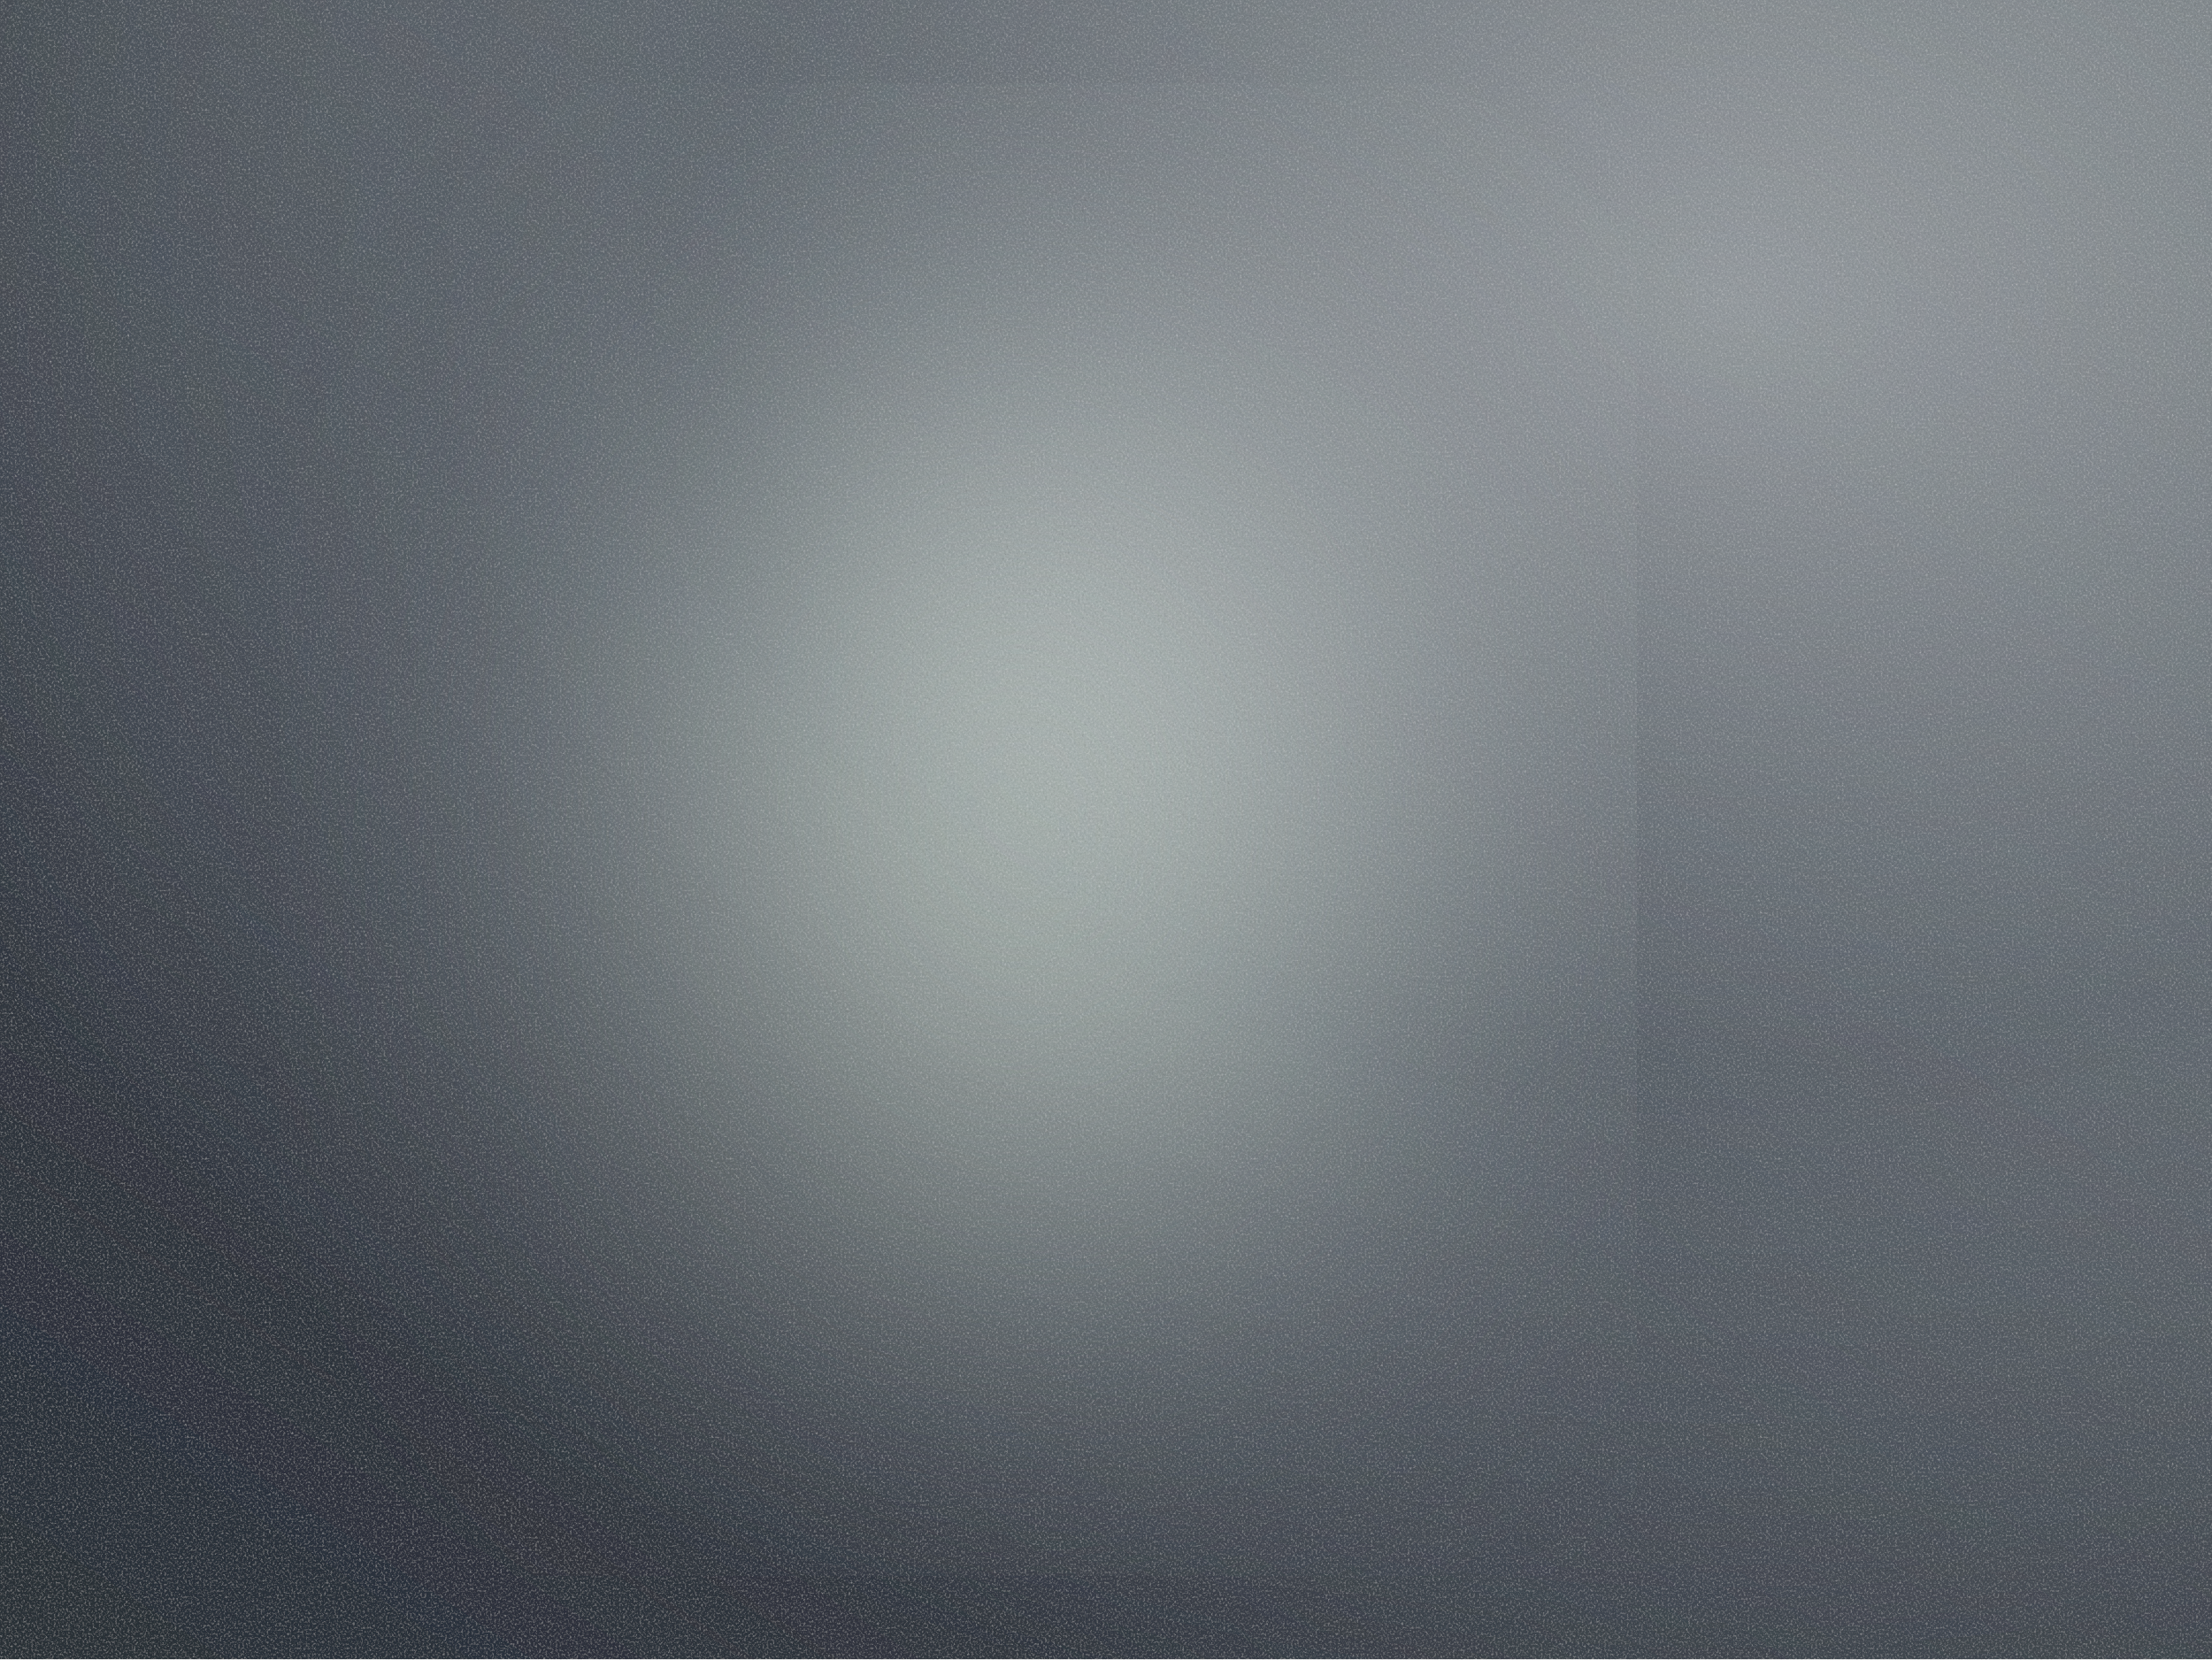
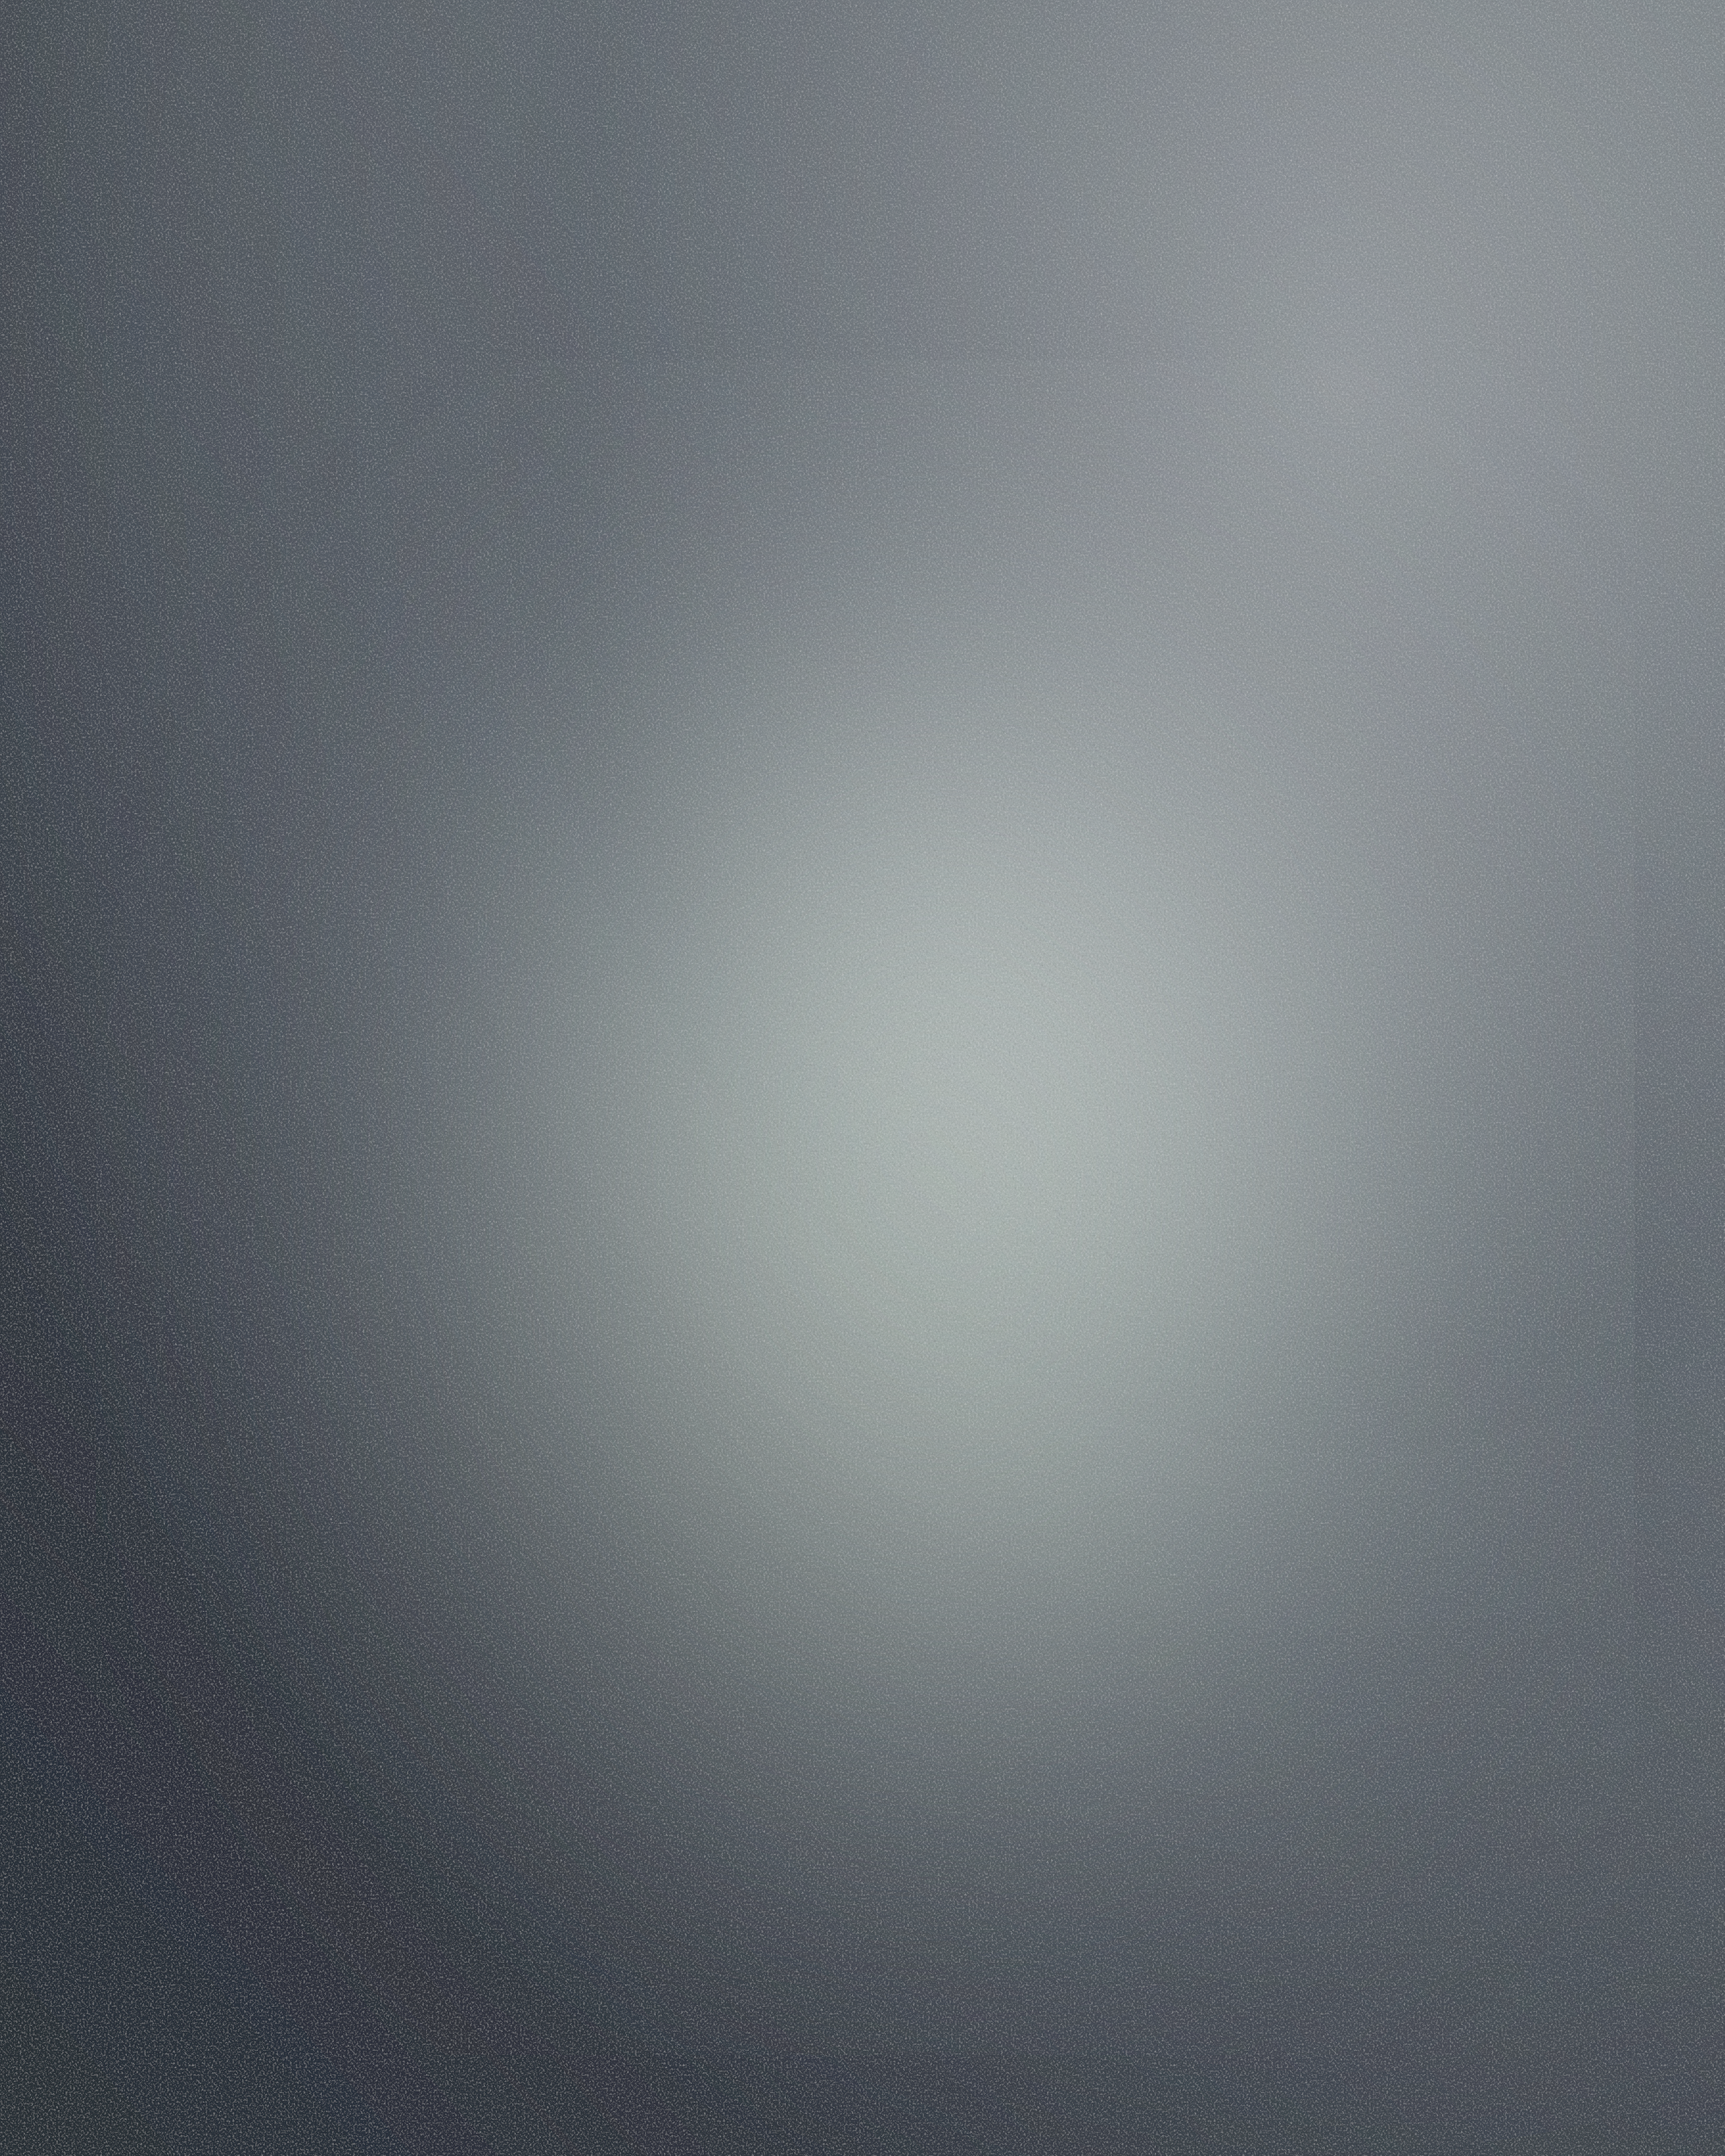
- <svg xmlns="http://www.w3.org/2000/svg" width="1200" height="900" viewBox="0 0 1200 900" role="img">
+ <svg xmlns="http://www.w3.org/2000/svg" width="1000" height="1250" viewBox="0 0 1000 1250" role="img">
  <defs>
    <radialGradient id="light" cx="78%" cy="18%" r="88%">
      <stop offset="0%" stop-color="#FFFFFF" stop-opacity="0.34" />
      <stop offset="52%" stop-color="#FFFFFF" stop-opacity="0.07" />
      <stop offset="100%" stop-color="#000000" stop-opacity="0.18" />
    </radialGradient>
    <linearGradient id="fall" x1="1" y1="0" x2="0.1" y2="1">
      <stop offset="0%" stop-color="#B9C4BD" stop-opacity="0.92" />
      <stop offset="100%" stop-color="#B9C4BD" stop-opacity="0.34" />
    </linearGradient>
    <filter id="soft" x="-30%" y="-30%" width="160%" height="160%">
-       <feGaussianBlur stdDeviation="117.0" />
+       <feGaussianBlur stdDeviation="130.0" />
    </filter>
    <filter id="grain" x="0" y="0" width="100%" height="100%">
      <feTurbulence type="fractalNoise" baseFrequency="0.9" numOctaves="3" seed="8" result="n" />
      <feColorMatrix type="saturate" values="0" in="n" result="g" />
      <feComponentTransfer in="g" result="gt">
        <feFuncA type="linear" slope="0.5" />
      </feComponentTransfer>
      <feBlend in="SourceGraphic" in2="gt" mode="overlay" />
    </filter>
  </defs>
  <g filter="url(#grain)">
-     <rect width="1200" height="900" fill="#141A2B" />
-     <rect width="1200" height="900" fill="url(#fall)" opacity="0.55" />
+     <rect width="1000" height="1250" fill="#141A2B" />
+     <rect width="1000" height="1250" fill="url(#fall)" opacity="0.55" />
    <g filter="url(#soft)">
-       <ellipse cx="552" cy="450" rx="198" ry="253" fill="#B9C4BD" opacity="0.85" />
-       <ellipse cx="635" cy="333" rx="99" ry="86" fill="#FFFFFF" opacity="0.26" />
-       <ellipse cx="429" cy="577" rx="139" ry="101" fill="#000000" opacity="0.2" />
+       <ellipse cx="540" cy="700" rx="240" ry="307" fill="#B9C4BD" opacity="0.85" />
+       <ellipse cx="641" cy="559" rx="120" ry="104" fill="#FFFFFF" opacity="0.26" />
+       <ellipse cx="391" cy="854" rx="168" ry="123" fill="#000000" opacity="0.2" />
    </g>
-     <rect width="1200" height="900" fill="url(#light)" />
+     <rect width="1000" height="1250" fill="url(#light)" />
  </g>
</svg>
